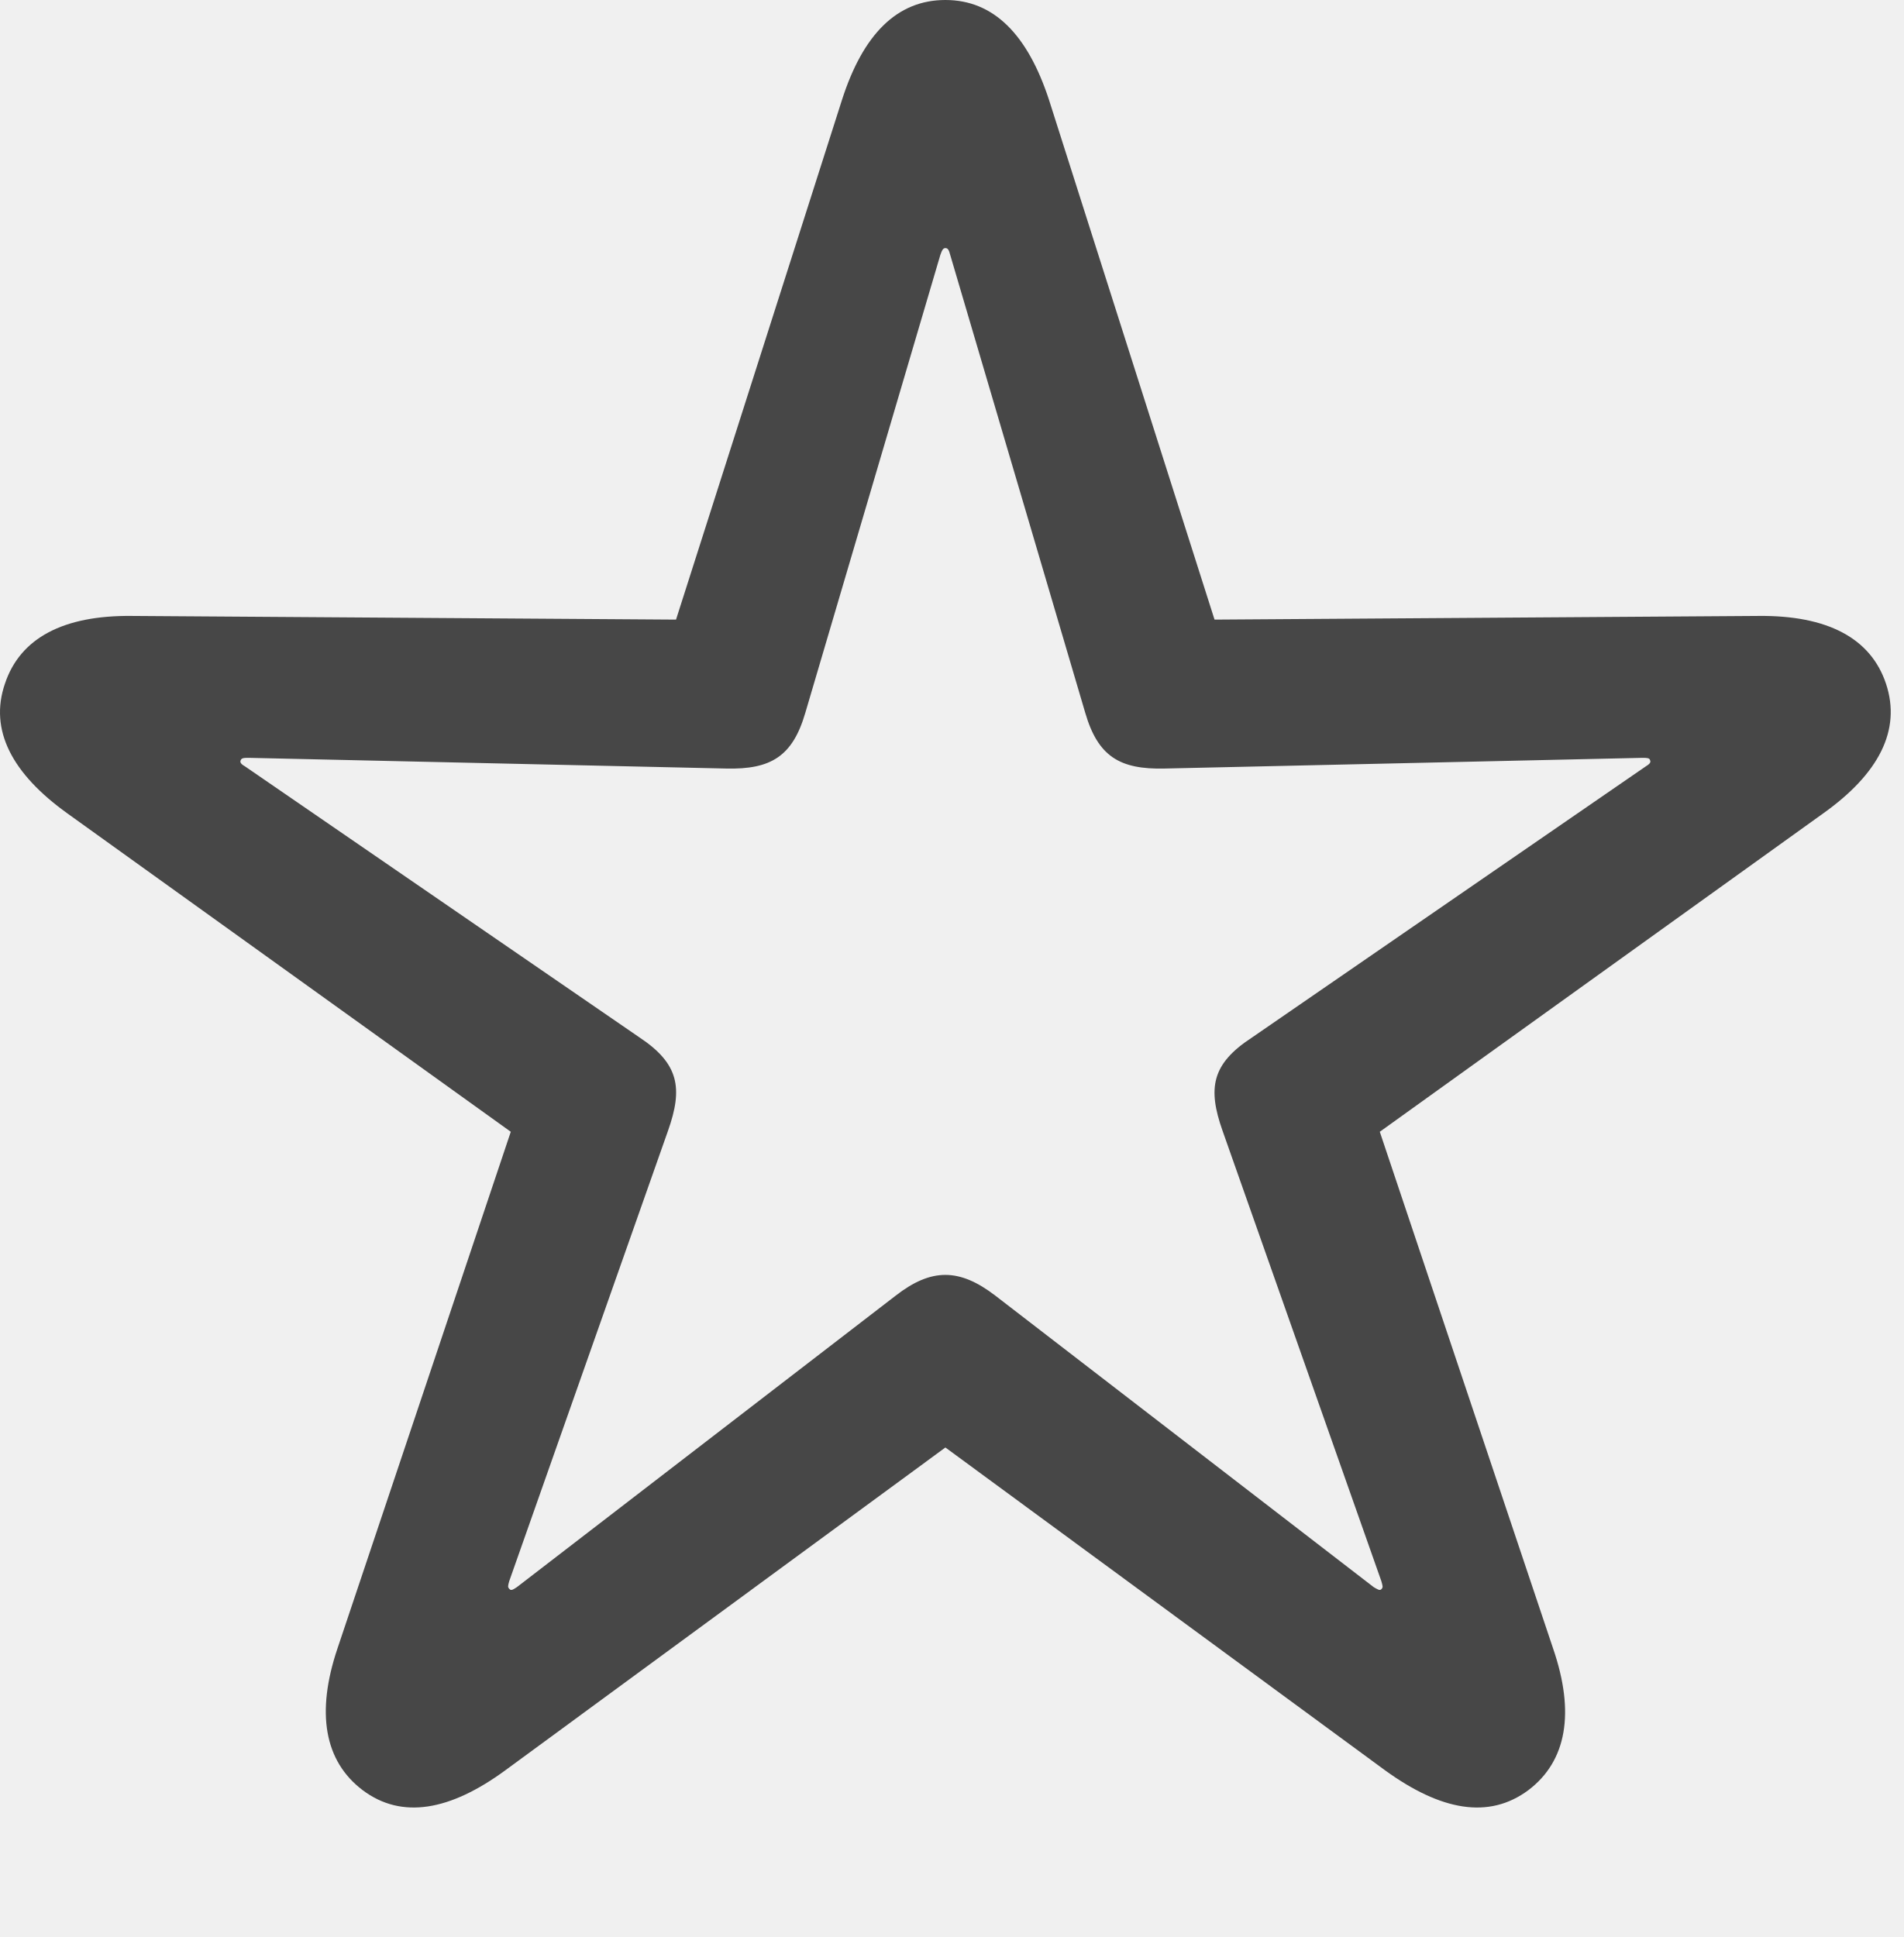
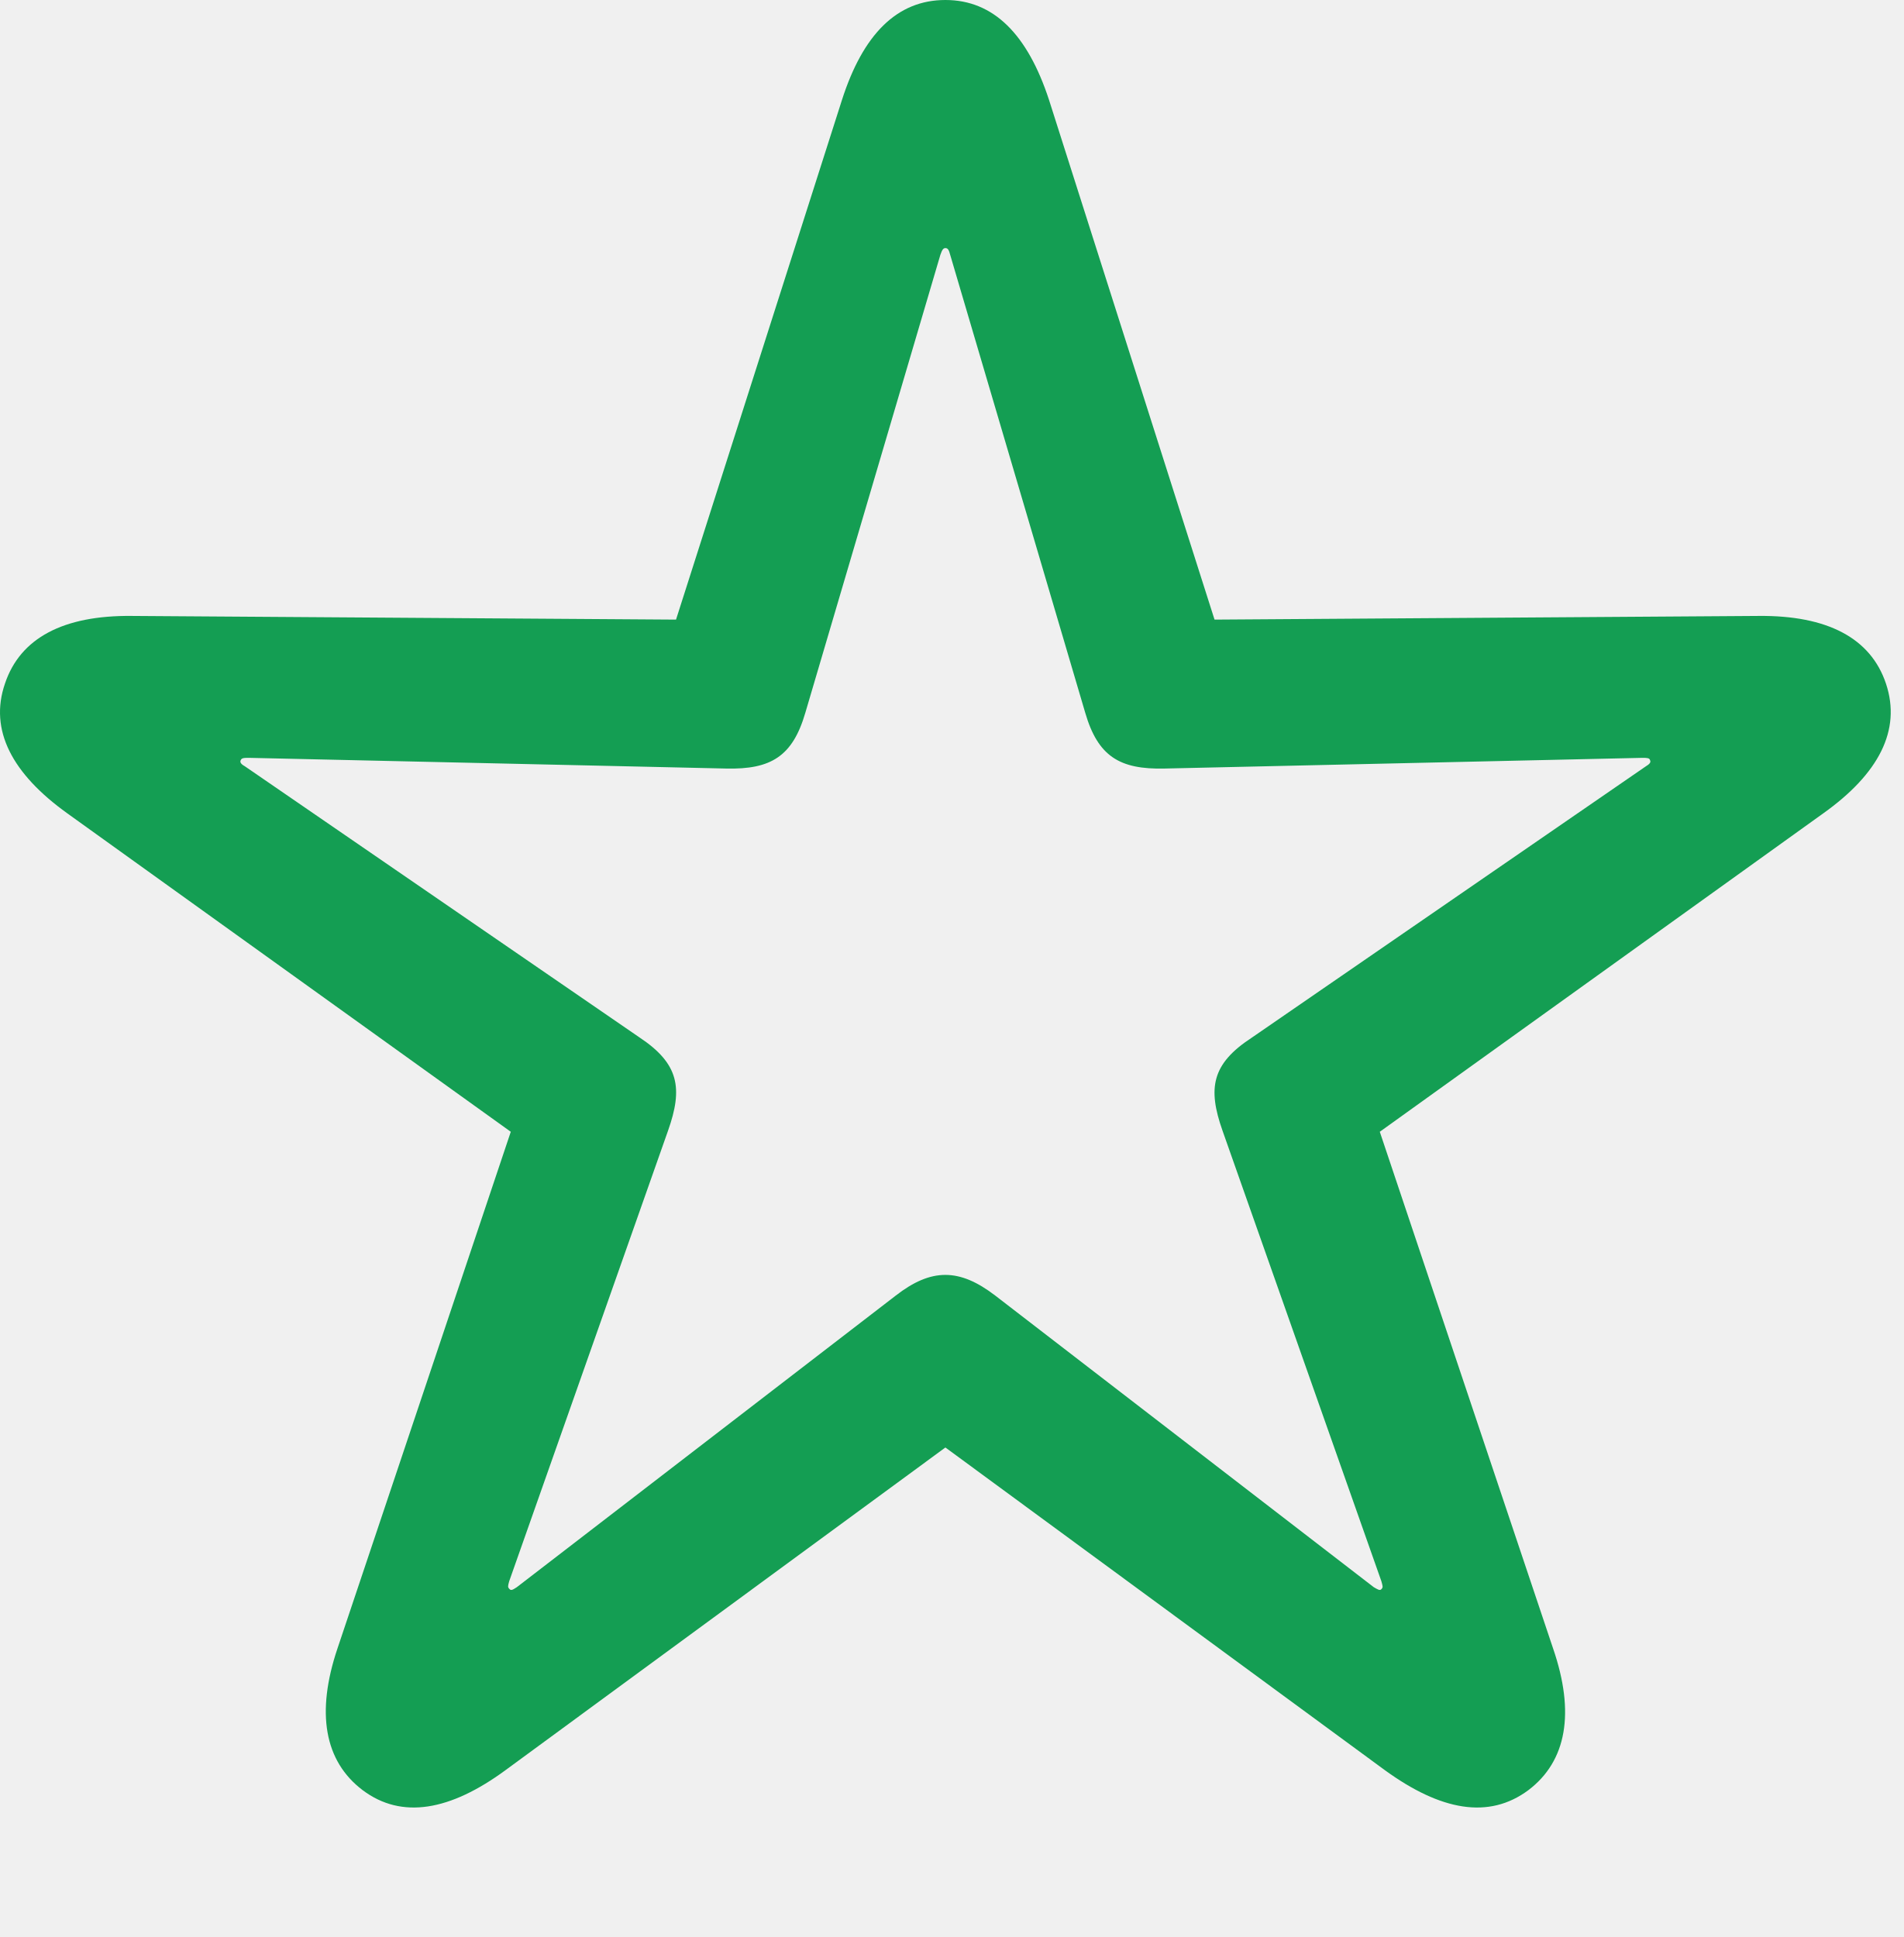
<svg xmlns="http://www.w3.org/2000/svg" width="114" height="116" viewBox="0 0 114 116" fill="none">
  <g clip-path="url(#clip0_727_75)">
-     <path d="M21.711 107.204C24.056 108.969 26.957 108.439 30.264 106.011L56.607 86.685L82.923 106.011C86.27 108.439 89.144 108.969 91.516 107.204C93.81 105.464 94.314 102.565 92.995 98.725L82.617 67.778L109.167 48.711C112.489 46.346 113.854 43.73 112.927 40.946C112.013 38.201 109.396 36.847 105.299 36.886L72.722 37.106L62.81 5.978C61.53 2.075 59.506 0 56.607 0C53.694 0 51.67 2.075 50.416 5.978L40.478 37.106L7.877 36.886C3.804 36.847 1.214 38.201 0.299 40.933C-0.666 43.73 0.738 46.346 4.033 48.711L30.584 67.778L20.205 98.725C18.913 102.565 19.417 105.464 21.711 107.204ZM30.5 95.155C30.395 95.05 30.409 94.985 30.488 94.697L40.001 67.709C40.9 65.166 40.66 63.696 38.276 62.118L14.688 45.908C14.452 45.776 14.347 45.659 14.412 45.528C14.466 45.396 14.583 45.384 14.897 45.384L43.479 46.025C46.161 46.089 47.459 45.295 48.219 42.689L56.305 15.264C56.41 14.962 56.476 14.857 56.607 14.857C56.751 14.857 56.817 14.962 56.895 15.264L64.981 42.689C65.741 45.295 67.039 46.089 69.734 46.025L98.354 45.384C98.63 45.384 98.773 45.396 98.8 45.528C98.866 45.659 98.761 45.764 98.525 45.908L74.951 62.143C72.553 63.709 72.3 65.166 73.199 67.709L82.713 94.697C82.791 94.985 82.819 95.05 82.727 95.155C82.622 95.287 82.491 95.182 82.255 95.05L59.595 77.59C57.44 75.936 55.76 75.936 53.632 77.59L30.946 95.05C30.736 95.182 30.605 95.287 30.5 95.155Z" fill="#474747" />
+     <path d="M21.711 107.204C24.056 108.969 26.957 108.439 30.264 106.011L56.607 86.685L82.923 106.011C86.27 108.439 89.144 108.969 91.516 107.204C93.81 105.464 94.314 102.565 92.995 98.725L82.617 67.778L109.167 48.711C112.489 46.346 113.854 43.73 112.927 40.946C112.013 38.201 109.396 36.847 105.299 36.886L72.722 37.106L62.81 5.978C61.53 2.075 59.506 0 56.607 0C53.694 0 51.67 2.075 50.416 5.978L40.478 37.106L7.877 36.886C3.804 36.847 1.214 38.201 0.299 40.933C-0.666 43.73 0.738 46.346 4.033 48.711L30.584 67.778L20.205 98.725C18.913 102.565 19.417 105.464 21.711 107.204ZM30.5 95.155C30.395 95.05 30.409 94.985 30.488 94.697L40.001 67.709C40.9 65.166 40.66 63.696 38.276 62.118L14.688 45.908C14.452 45.776 14.347 45.659 14.412 45.528C14.466 45.396 14.583 45.384 14.897 45.384L43.479 46.025C46.161 46.089 47.459 45.295 48.219 42.689L56.305 15.264C56.41 14.962 56.476 14.857 56.607 14.857C56.751 14.857 56.817 14.962 56.895 15.264L64.981 42.689C65.741 45.295 67.039 46.089 69.734 46.025L98.354 45.384C98.63 45.384 98.773 45.396 98.8 45.528C98.866 45.659 98.761 45.764 98.525 45.908L74.951 62.143C72.553 63.709 72.3 65.166 73.199 67.709L82.713 94.697C82.791 94.985 82.819 95.05 82.727 95.155C82.622 95.287 82.491 95.182 82.255 95.05L59.595 77.59C57.44 75.936 55.76 75.936 53.632 77.59L30.946 95.05C30.736 95.182 30.605 95.287 30.5 95.155Z" fill="#149e53" />
  </g>
  <defs>
    <clipPath id="clip0_727_75">
      <rect width="113.214" height="115.875" fill="white" />
    </clipPath>
  </defs>
</svg>
